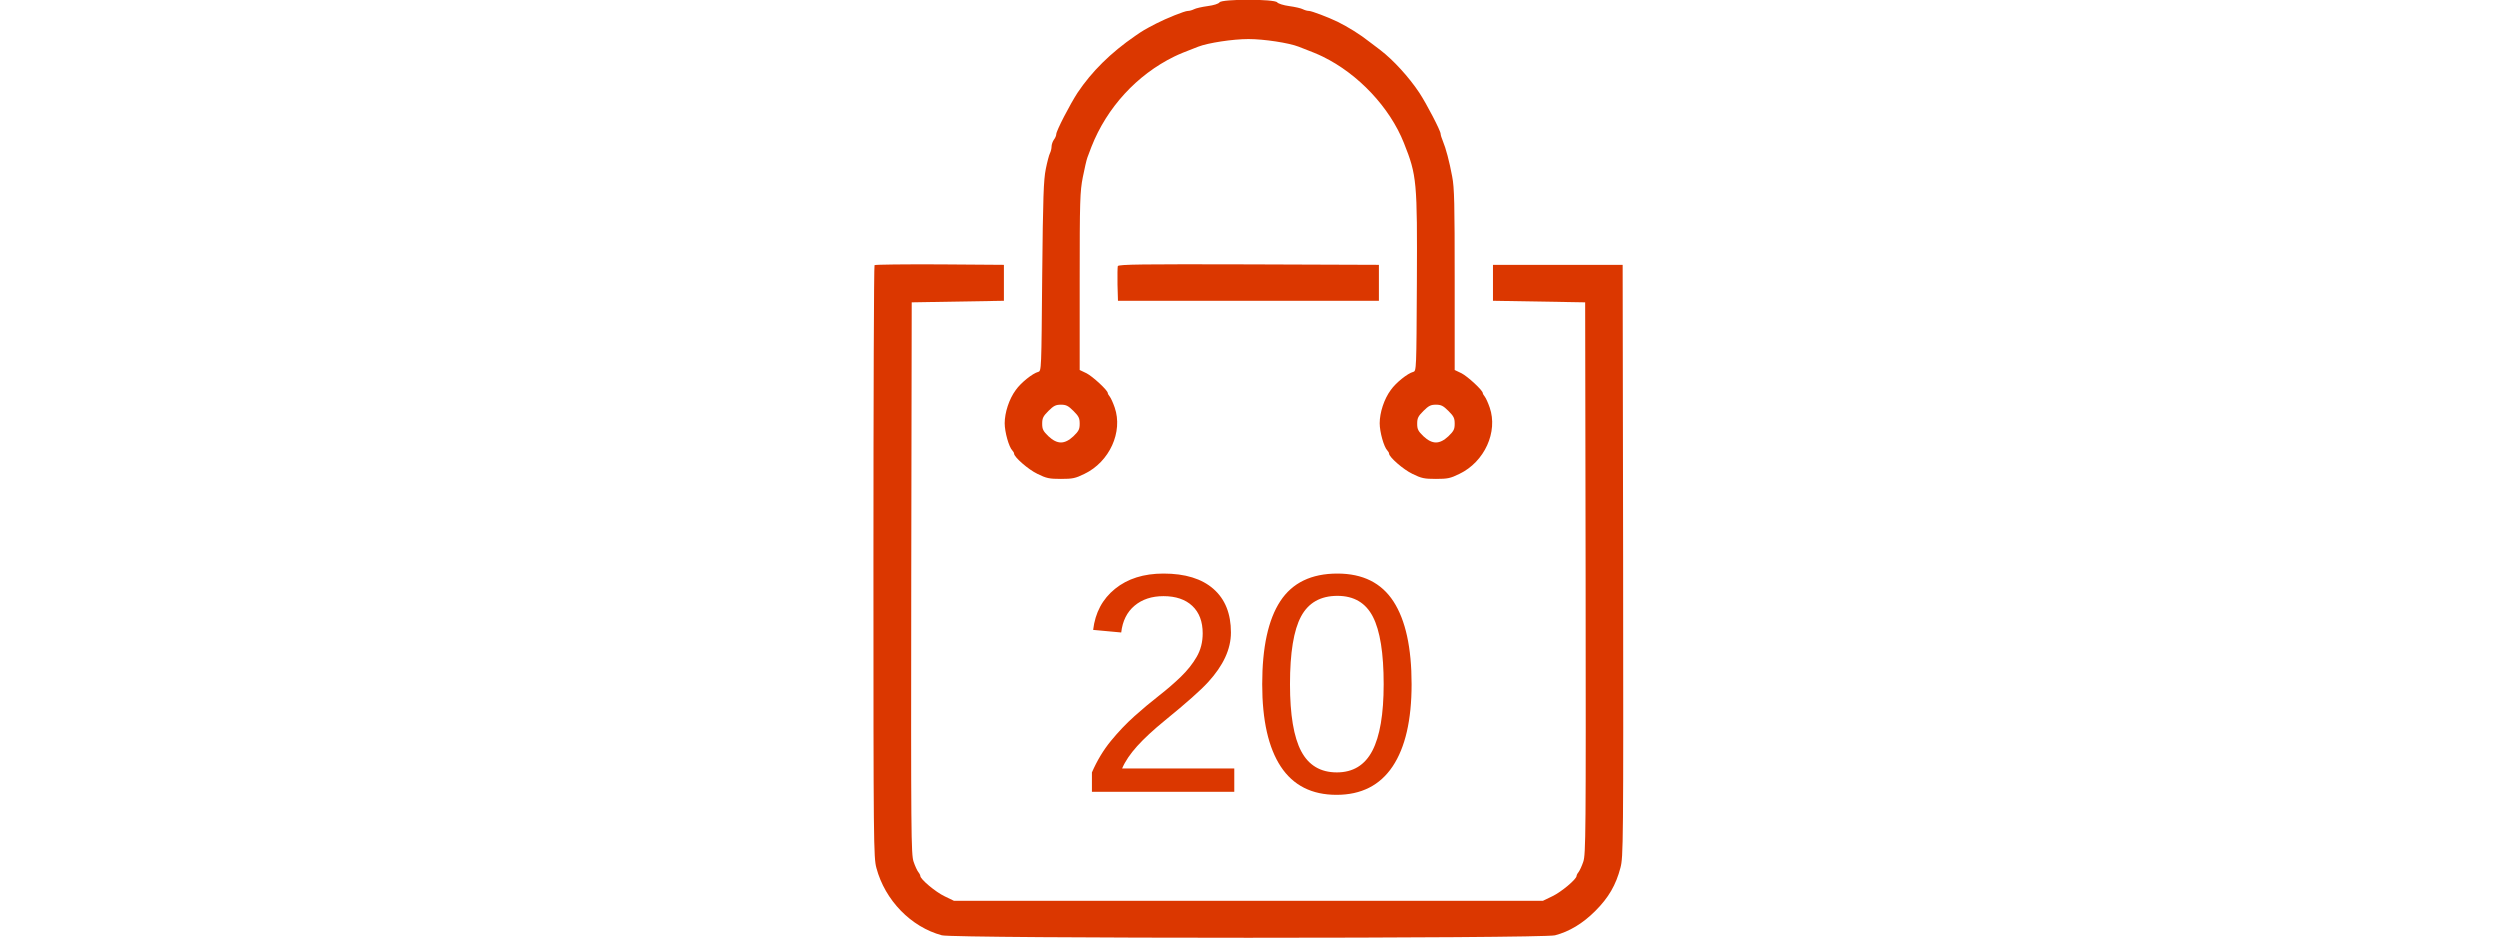
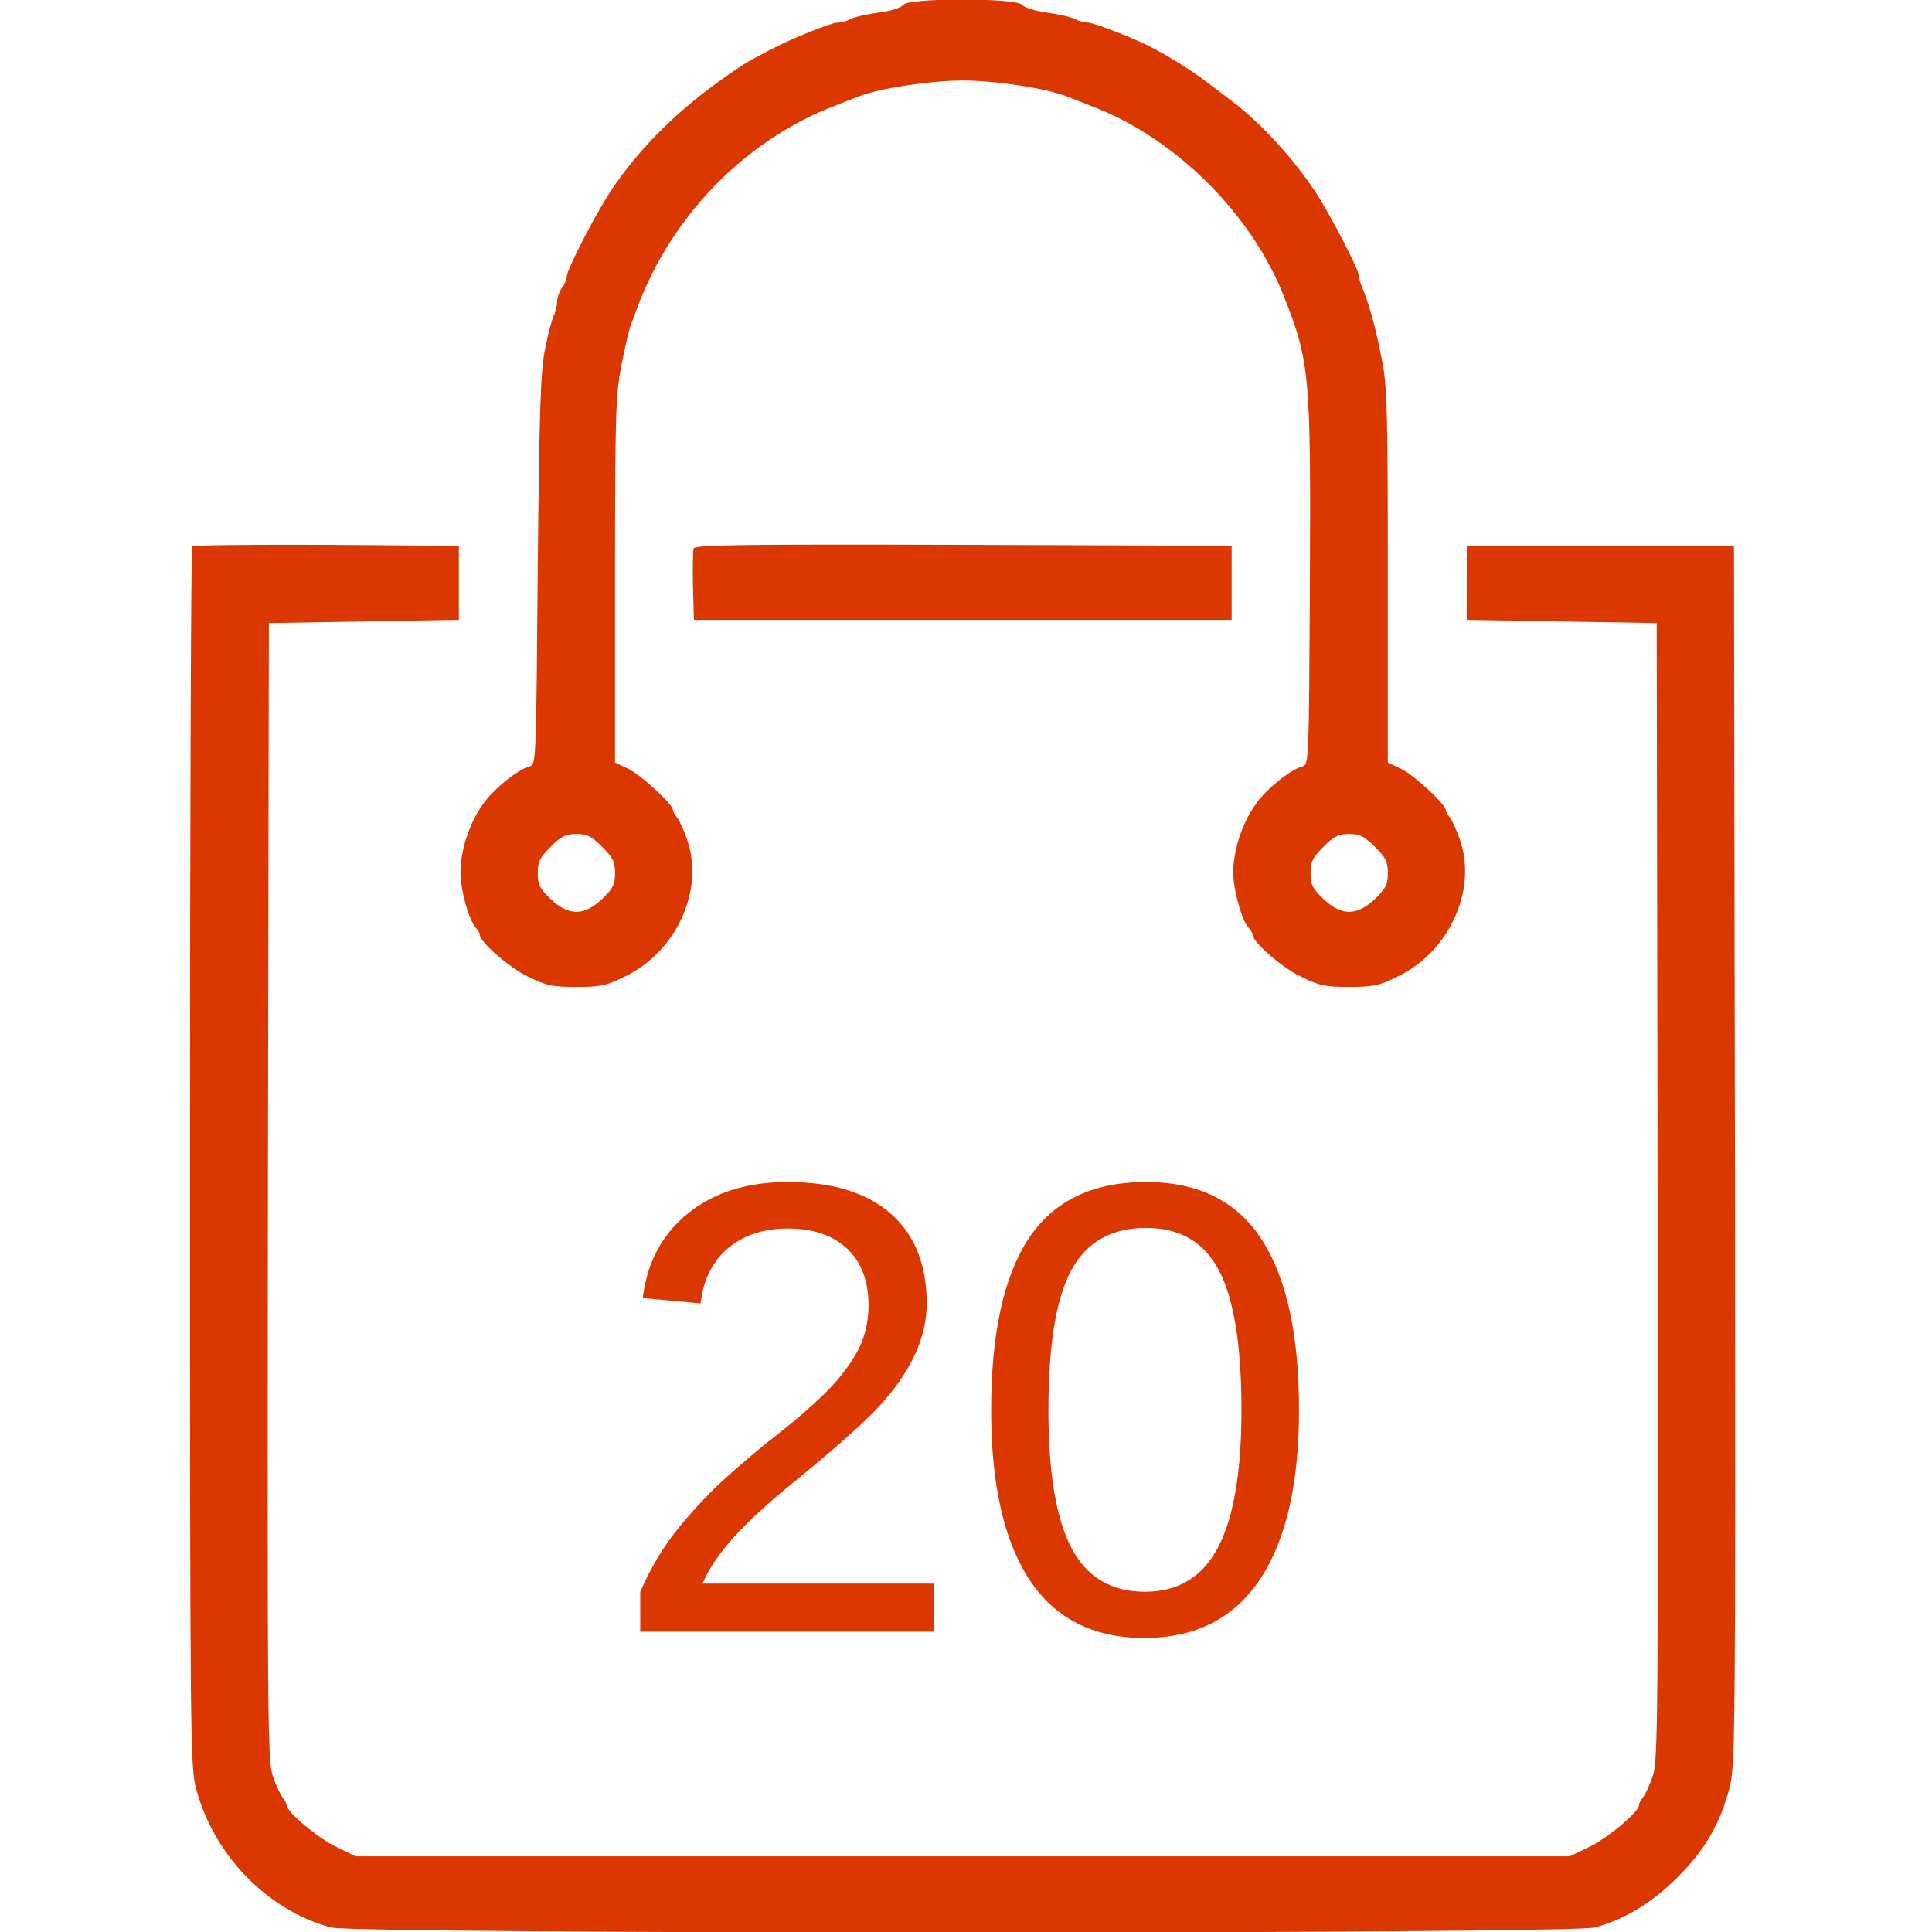
- <svg xmlns="http://www.w3.org/2000/svg" version="1.0" width="600pt" height="300px" viewBox="0 0 600 600" fill="hsl(15.175, 100%, 43%)" preserveAspectRatio="xMidYMid meet">
+ <svg xmlns="http://www.w3.org/2000/svg" version="1.0" width="600pt" height="600pt" viewBox="0 0 600 600" fill="hsl(15.175, 100%, 43%)" style="background-color: #142850" preserveAspectRatio="xMidYMid meet">
  <g transform="translate(0,600) scale(0.1,-0.1)" fill="inherit" stroke="none">
    <path d="M2805 5985 c-6 -9 -37 -19 -76 -24 -37 -5 -76 -14 -87 -20 -12 -6 -29 -11 -40 -11 -20 0 -137 -47 -203 -81 -75 -39 -85 -45 -134 -79 -157 -108 -278 -228 -369 -364 -48 -74 -136 -243 -136 -265 0 -9 -7 -25 -15 -35 -8 -11 -15 -31 -15 -44 0 -13 -5 -32 -10 -42 -6 -11 -18 -57 -27 -102 -14 -70 -18 -176 -23 -688 -5 -596 -5 -604 -25 -610 -36 -9 -112 -70 -144 -116 -43 -58 -71 -145 -71 -213 0 -56 27 -152 49 -174 6 -6 11 -15 11 -20 0 -22 91 -102 150 -130 57 -28 75 -32 150 -32 75 0 93 4 150 32 161 77 248 269 194 425 -10 29 -24 60 -31 69 -7 8 -13 19 -13 23 0 18 -97 107 -136 127 l-44 21 0 566 c0 523 2 575 20 668 11 56 24 112 29 125 5 13 17 44 26 69 99 252 291 461 530 578 35 17 65 29 153 63 64 25 223 49 322 49 99 0 258 -24 322 -49 88 -34 118 -46 153 -63 228 -111 430 -326 520 -553 83 -208 86 -245 83 -895 -3 -557 -3 -564 -23 -570 -36 -9 -112 -70 -144 -116 -43 -58 -71 -145 -71 -213 0 -56 27 -152 49 -174 6 -6 11 -15 11 -20 0 -22 91 -102 150 -130 57 -28 75 -32 150 -32 75 0 93 4 150 32 161 77 248 269 194 425 -10 29 -24 60 -31 69 -7 8 -13 19 -13 23 0 18 -97 107 -136 127 l-44 21 0 576 c0 487 -2 590 -16 662 -18 97 -40 180 -60 228 -8 18 -14 39 -14 46 0 19 -90 192 -136 262 -68 102 -166 209 -249 273 -33 25 -64 49 -70 53 -59 47 -138 96 -205 129 -60 29 -166 69 -182 69 -11 0 -28 5 -40 11 -11 6 -50 15 -87 20 -37 5 -71 16 -77 24 -17 22 -354 22 -369 0z m-935 -2615 c34 -34 40 -46 40 -82 0 -35 -6 -47 -40 -80 -57 -53 -103 -53 -160 0 -34 33 -40 45 -40 80 0 36 6 48 40 82 33 33 47 40 80 40 33 0 47 -7 80 -40z m2400 0 c34 -34 40 -46 40 -82 0 -35 -6 -47 -40 -80 -57 -53 -103 -53 -160 0 -34 33 -40 45 -40 80 0 36 6 48 40 82 33 33 47 40 80 40 33 0 47 -7 80 -40z" />
    <path d="M597 4303 c-4 -3 -7 -857 -7 -1897 0 -1815 1 -1894 19 -1961 55 -207 222 -378 419 -431 79 -21 3844 -21 3924 0 92 24 178 76 258 156 85 85 132 166 161 277 18 70 19 134 17 1965 l-3 1893 -415 0 -415 0 0 -115 0 -115 295 -5 295 -5 3 -1765 c2 -1644 1 -1768 -15 -1815 -9 -27 -23 -57 -30 -66 -7 -8 -13 -20 -13 -25 0 -21 -98 -103 -155 -130 l-60 -29 -1885 0 -1885 0 -60 29 c-57 27 -155 109 -155 130 0 5 -6 17 -13 25 -7 9 -21 39 -30 66 -16 47 -17 171 -15 1815 l3 1765 295 5 295 5 0 115 0 115 -411 3 c-226 1 -413 -1 -417 -5z" />
    <path d="M2154 4297 c-2 -7 -3 -60 -2 -118 l3 -104 835 0 835 0 0 115 0 115 -833 3 c-683 2 -833 0 -838 -11z" />
  </g>
  <text font-family="Arial, Helvetica, sans-serif" font-size="150pt" x="50%" y="75%" dominant-baseline="middle" text-anchor="middle" fill="inherit">20</text>
</svg>
